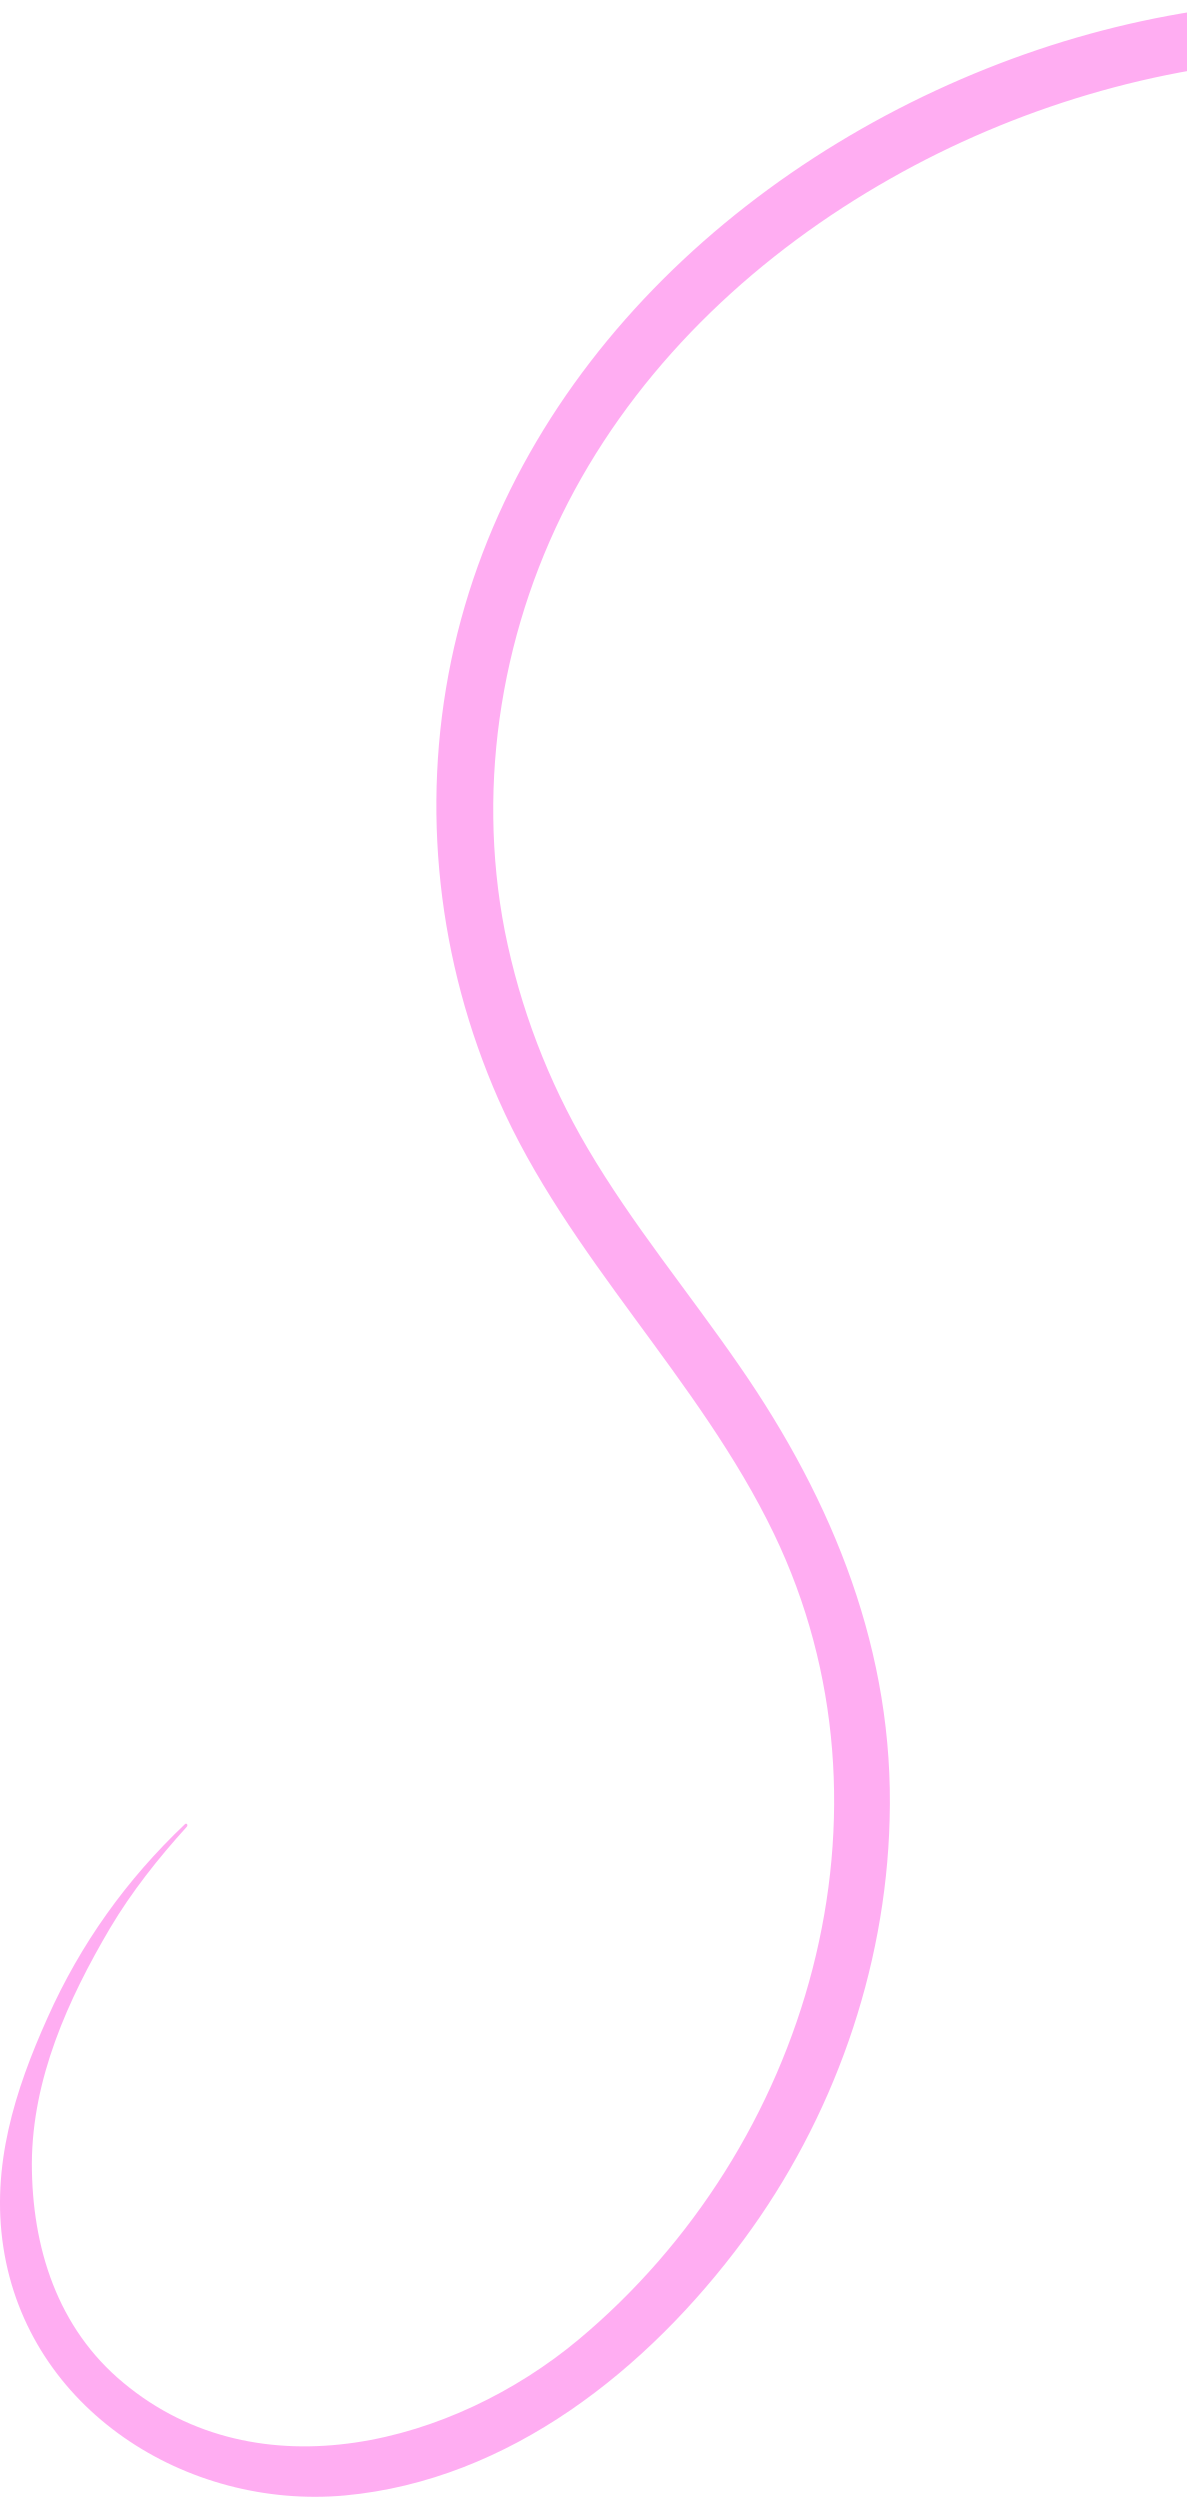
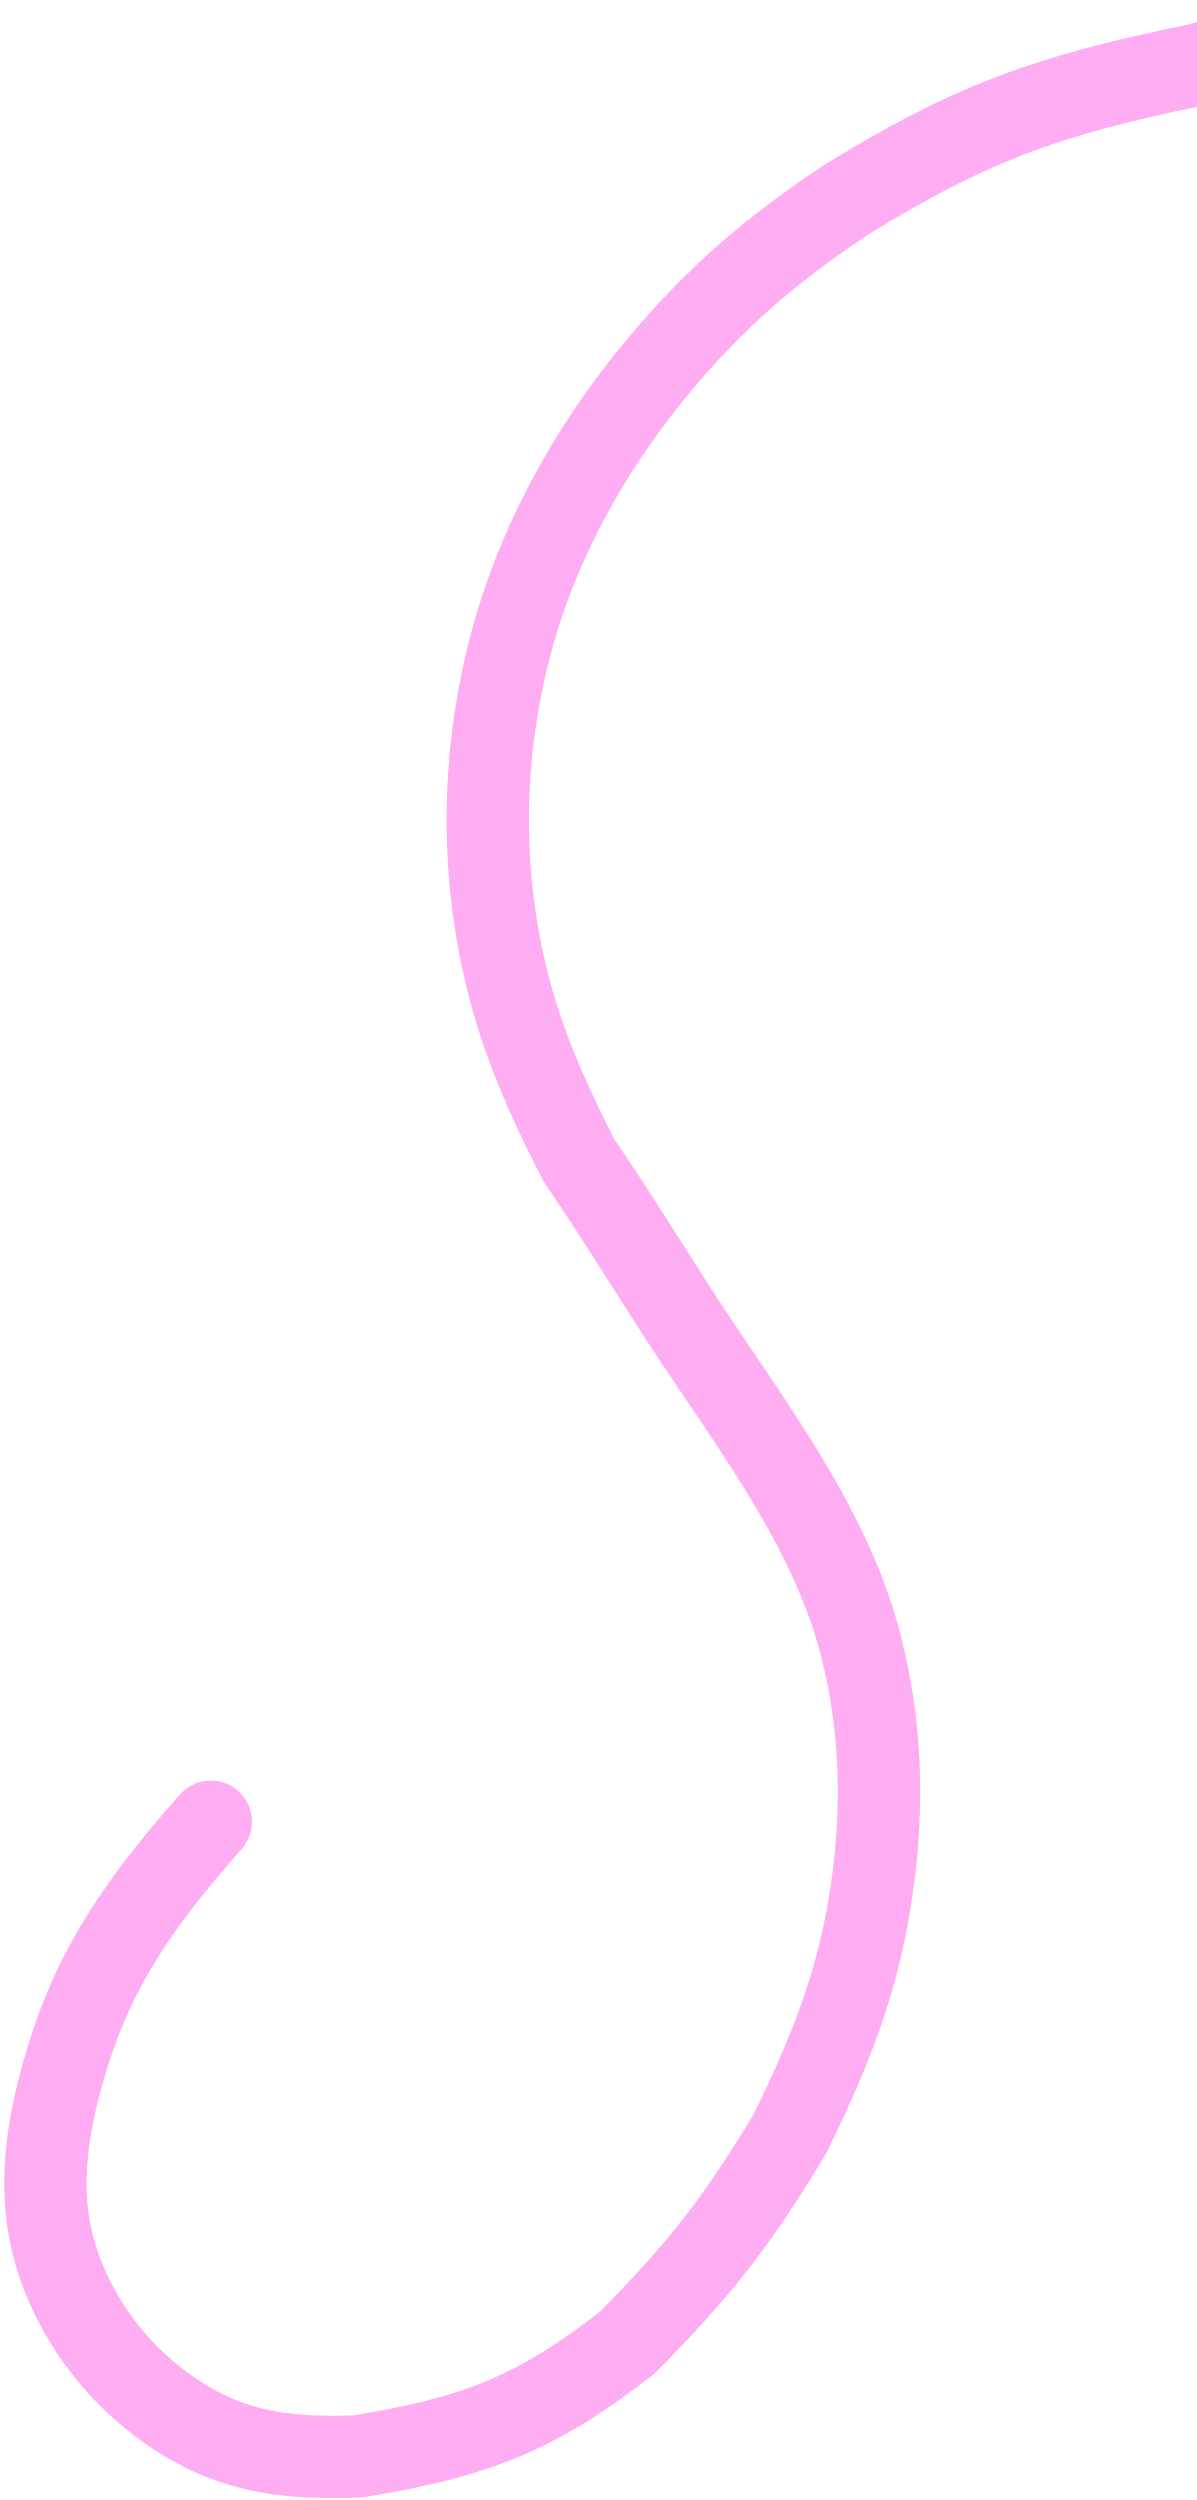
- <svg xmlns="http://www.w3.org/2000/svg" width="241" height="508" viewBox="0 0 241 508" fill="none">
-   <path d="M37.572 370.679C25.672 381.979 16.372 394.979 9.672 409.979C2.972 424.879 -1.828 440.179 0.672 456.579C5.672 489.579 37.872 509.979 70.072 507.079C103.572 503.979 131.672 481.379 151.072 455.179C169.272 430.579 179.972 400.379 180.772 369.779C181.772 335.779 169.372 305.179 150.272 277.579C140.072 262.779 128.472 248.779 119.372 233.279C111.372 219.679 105.672 204.779 102.572 189.179C96.672 158.779 102.072 126.679 116.772 99.579C131.372 72.679 154.472 51.279 180.972 36.279C231.172 7.779 297.072 1.079 347.872 31.779C354.372 35.679 360.472 39.979 366.272 44.879C371.872 49.679 380.172 41.579 374.472 36.679C329.772 -2.521 265.972 -8.421 210.972 10.079C154.272 29.179 104.172 73.979 91.672 134.279C85.472 164.279 88.972 195.379 101.272 223.379C115.372 255.479 142.072 280.079 157.272 311.679C184.372 367.979 164.372 436.379 117.472 475.479C92.272 496.479 52.672 507.179 25.072 484.179C11.672 473.079 6.472 456.679 6.472 439.579C6.572 422.379 13.772 406.379 22.372 391.779C26.772 384.379 32.172 377.579 37.972 371.179C38.272 370.779 37.872 370.379 37.572 370.679Z" fill="#FFADF2" />
+ <svg xmlns="http://www.w3.org/2000/svg" width="247" height="516" viewBox="0 0 247 516" fill="none">
+   <path d="M43.5 376C26.842 394.895 18.446 408.281 12.917 428.064C9.717 439.515 7.972 451.261 10.774 462.815V462.815C14.618 478.663 25.9 492.843 40.178 500.722C49.907 506.091 59.793 507.546 74 507C98.069 503.005 110.446 498.347 129.5 483.5C144.184 468.567 151.654 459.309 163 440.5C171.909 422.396 176.731 409.143 179.37 393.556C182.449 375.373 182.252 357.307 177.635 339.452V339.452C171.102 314.186 153.793 292.546 139.65 270.613C133.443 260.988 127.518 251.281 119.5 239.5C112.285 225.514 107.894 214.635 105.061 203.768C99.069 180.78 99.297 156.351 105.308 133.369V133.369C112.175 107.113 127.25 83.285 146.36 64.016C154.229 56.081 163.006 48.958 175 41C199.467 26.038 215.011 19.882 246.5 13.5C266.43 7.802 277.388 7.718 296.5 13.5" stroke="#FFADF2" stroke-width="17" stroke-linecap="round" stroke-linejoin="round" />
</svg>
